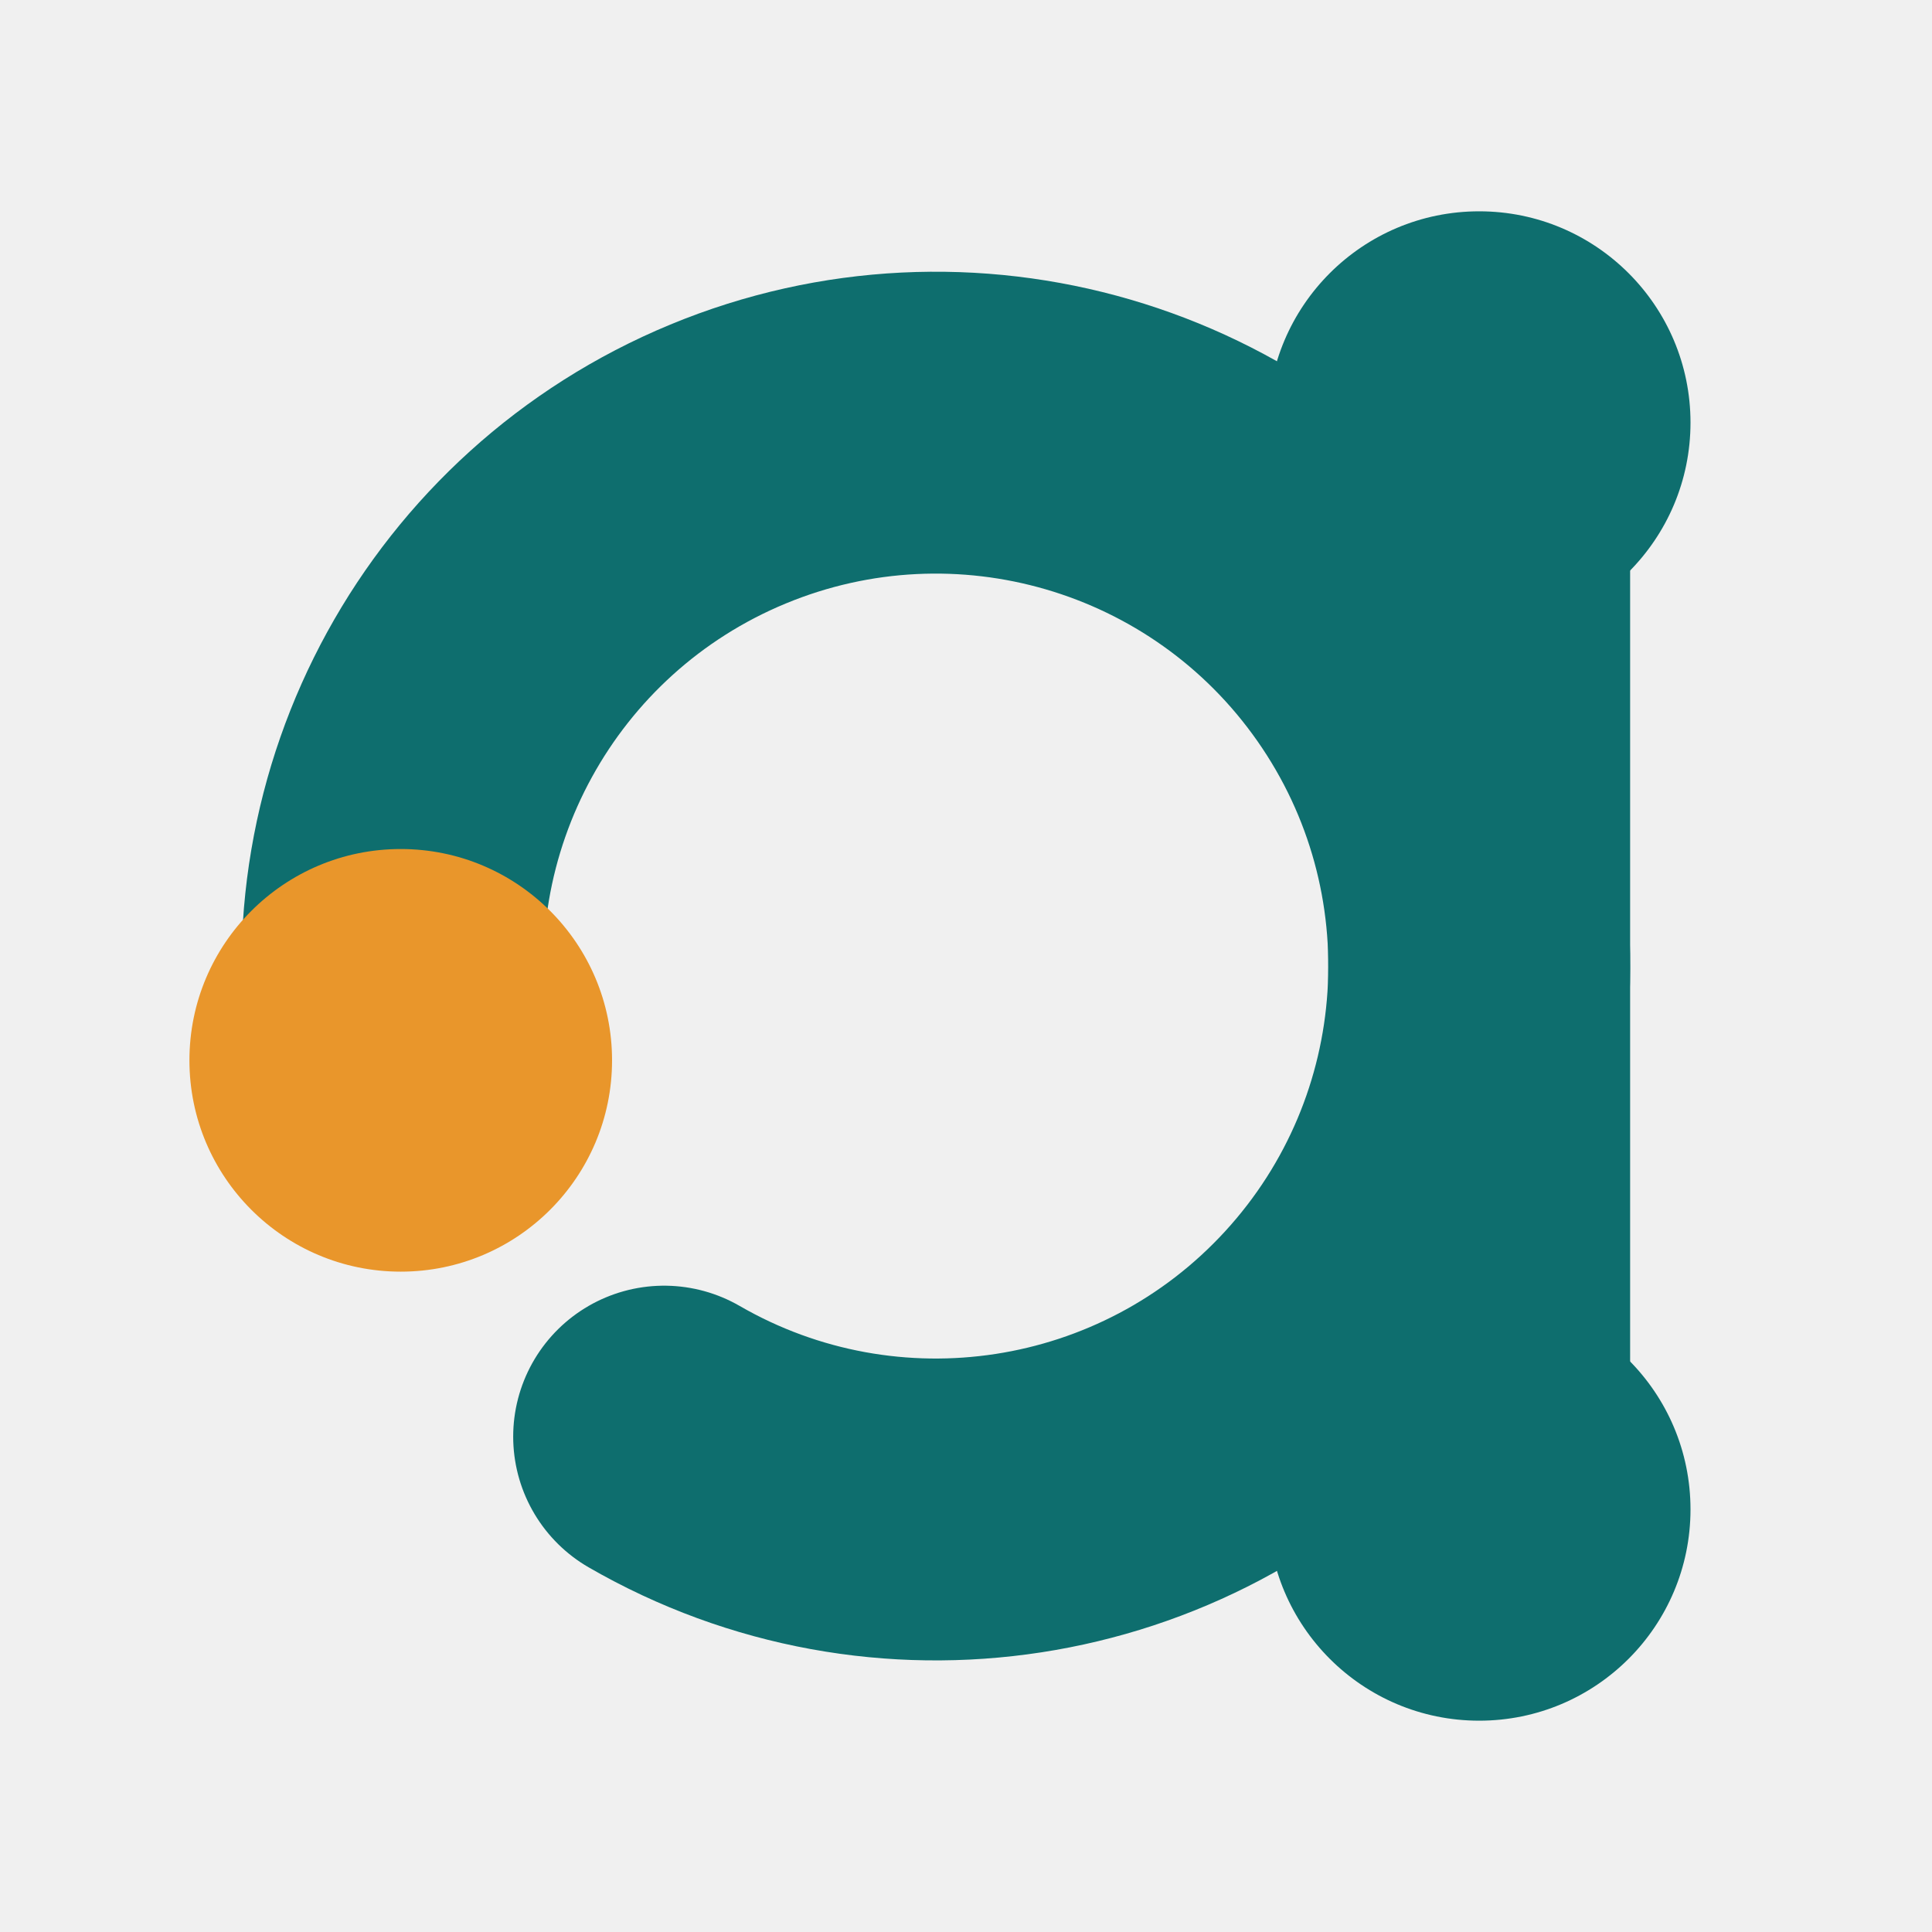
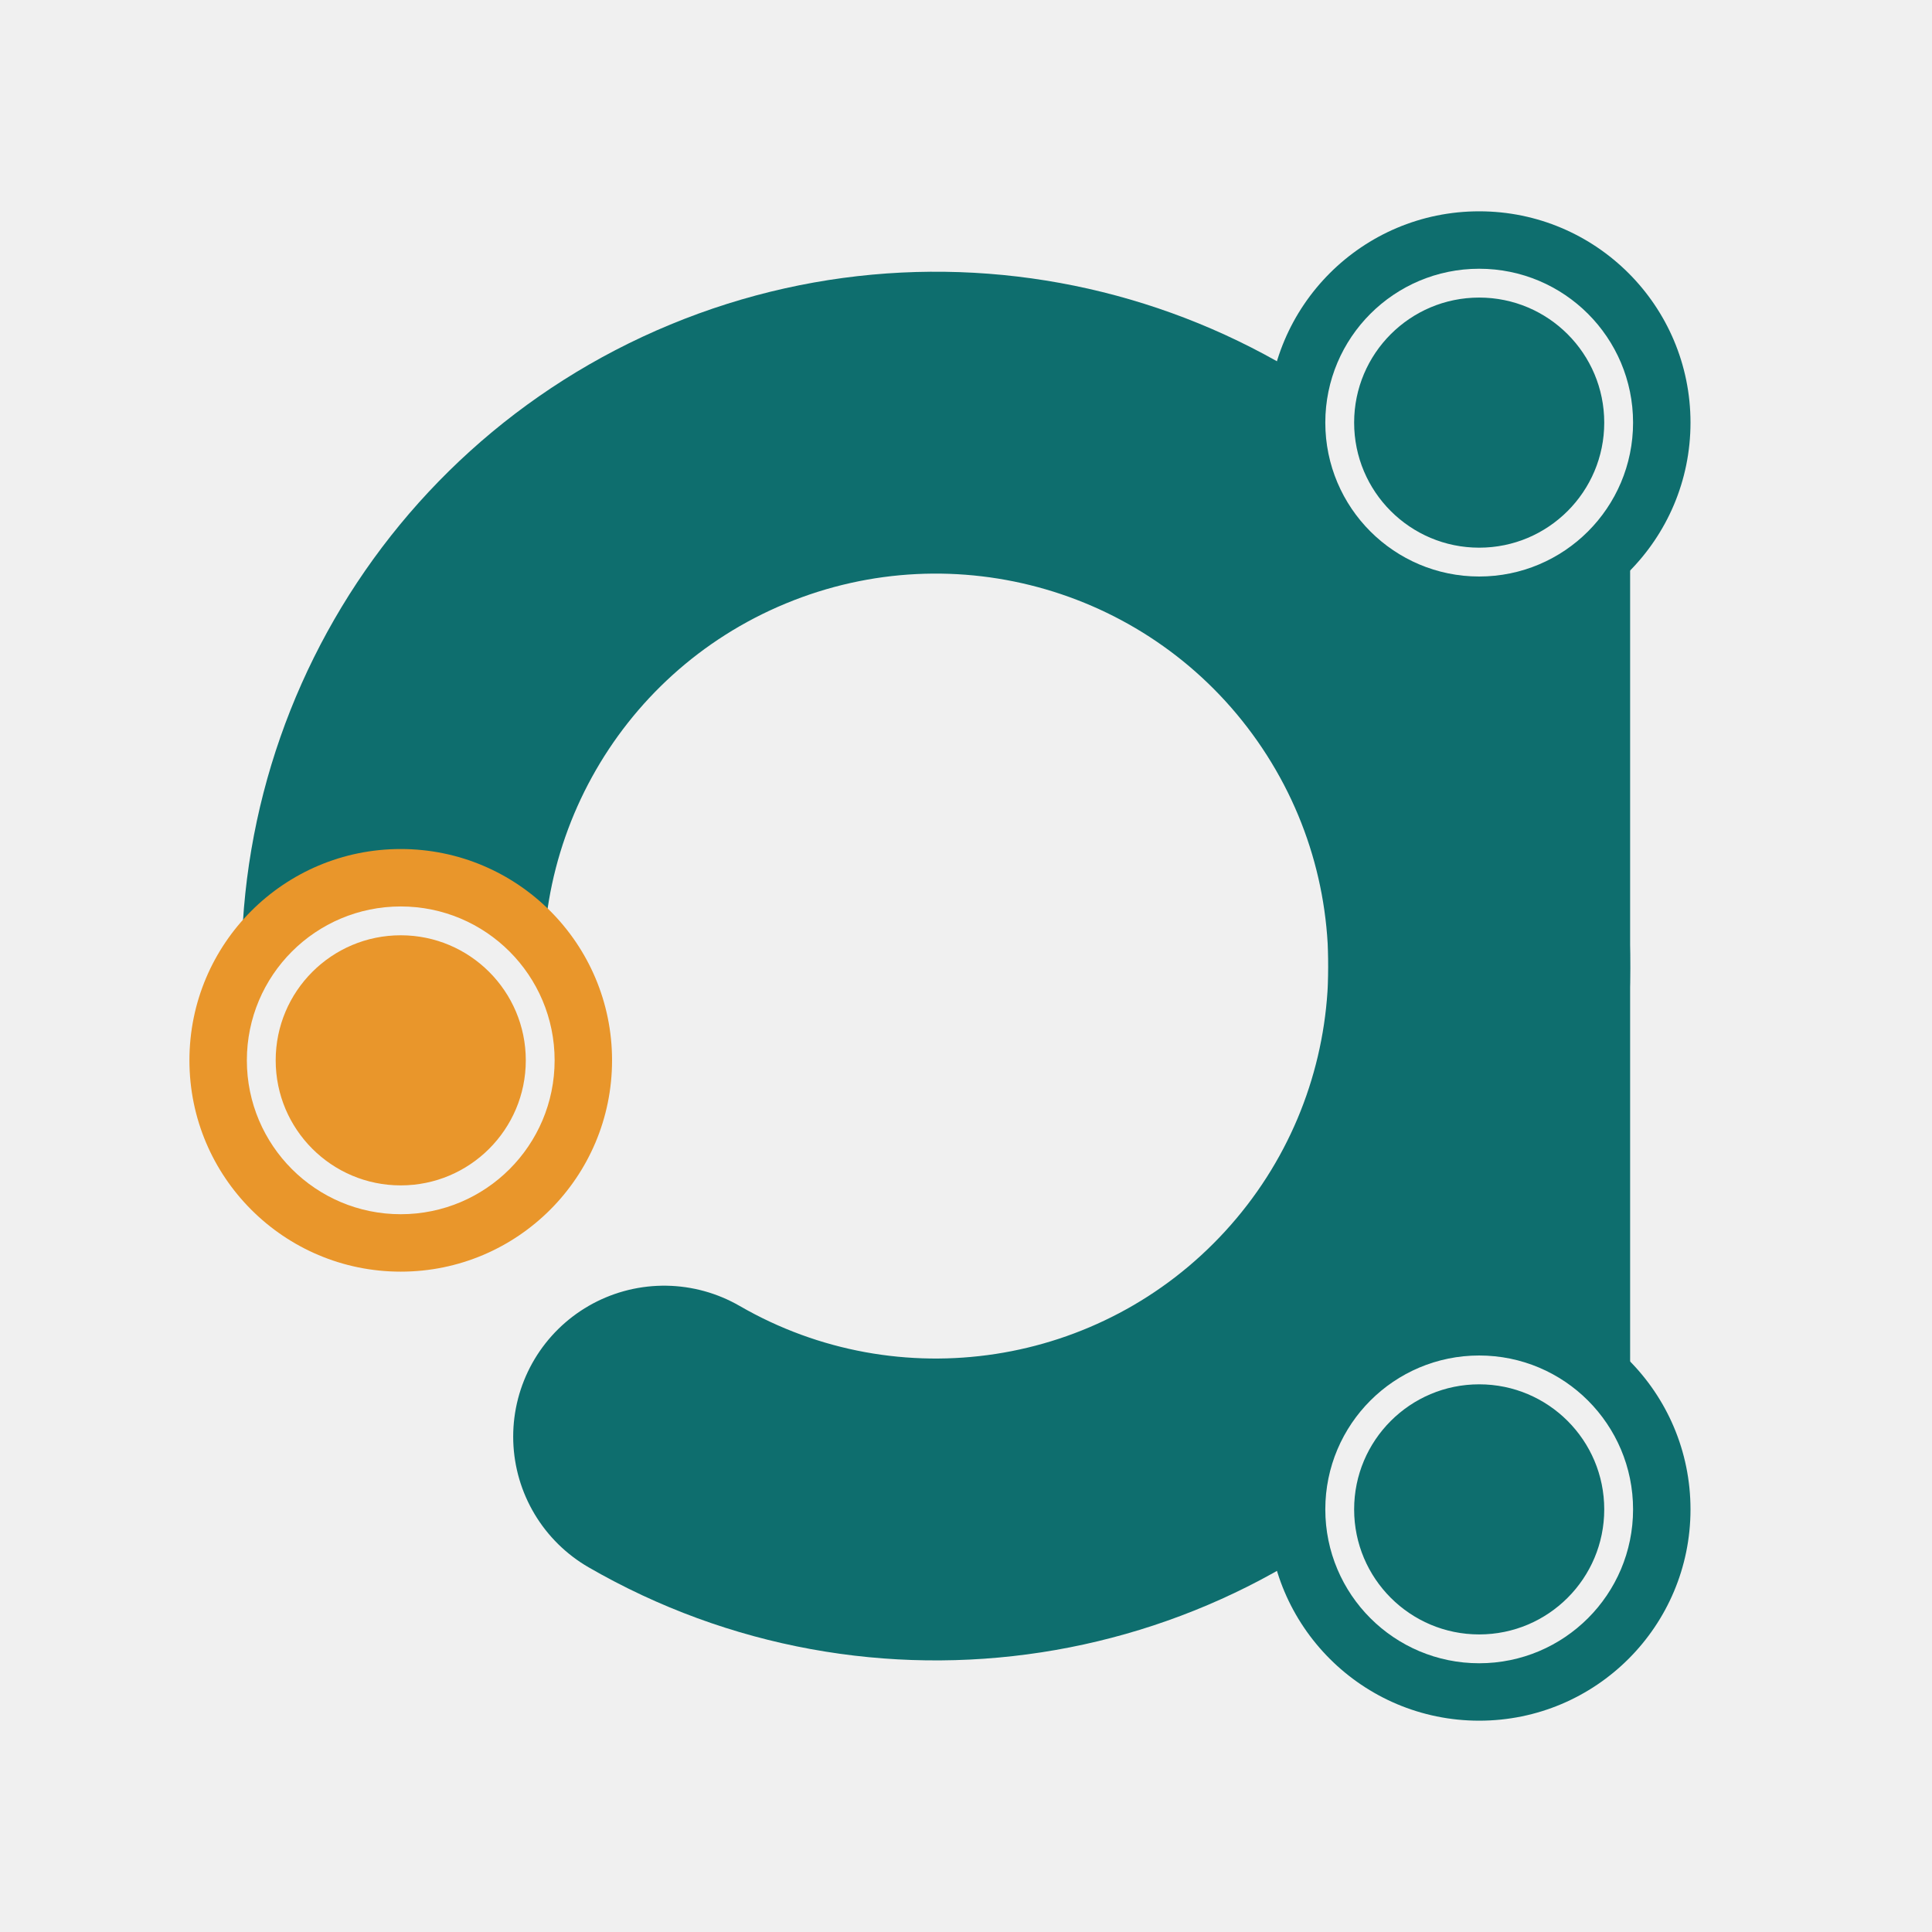
<svg xmlns="http://www.w3.org/2000/svg" viewBox="0 0 128 128" width="128" height="128">
  <style>
    @media (prefers-color-scheme: dark) {
      .teal { stroke: #3FB8B0; }
      .teal-fill { fill: #3FB8B0; }
      .amber { fill: #F5B85A; }
    }
  </style>
-   <path d="M26.55 70.25A36 36 0 1 1 44 95.18" class="teal" fill="none" stroke="#0E6E6E" stroke-width="20" stroke-linecap="round" />
-   <path d="M98 28V100" class="teal" stroke="#0E6E6E" stroke-width="20" stroke-linecap="round" />
-   <circle cx="98" cy="28" r="14" class="teal-fill" fill="#0E6E6E" />
-   <circle cx="98" cy="100" r="14" class="teal-fill" fill="#0E6E6E" />
-   <circle cx="26.55" cy="70.25" r="14" class="amber" fill="#E9962B" />
+   <mask id="rings" maskUnits="userSpaceOnUse" x="0" y="0" width="128" height="128">
+     <rect width="128" height="128" fill="#fff" />
+     <g fill="none" stroke="#000" stroke-width="1.91">
+       <circle cx="98" cy="28" r="9.24" />
+       <circle cx="98" cy="100" r="9.24" />
+       <circle cx="26.55" cy="70.25" r="9.24" />
+     </g>
+   </mask>
+   <g mask="url(#rings)">
+     <path d="M26.55 70.25A36 36 0 1 1 44 95.18" class="teal" fill="none" stroke="#0E6E6E" stroke-width="20" stroke-linecap="round" />
+     <path d="M98 28V100" class="teal" stroke="#0E6E6E" stroke-width="20" stroke-linecap="round" />
+     <circle cx="98" cy="28" r="14" class="teal-fill" fill="#0E6E6E" />
+     <circle cx="98" cy="100" r="14" class="teal-fill" fill="#0E6E6E" />
+     <circle cx="26.55" cy="70.25" r="14" class="amber" fill="#E9962B" />
+   </g>
</svg>
